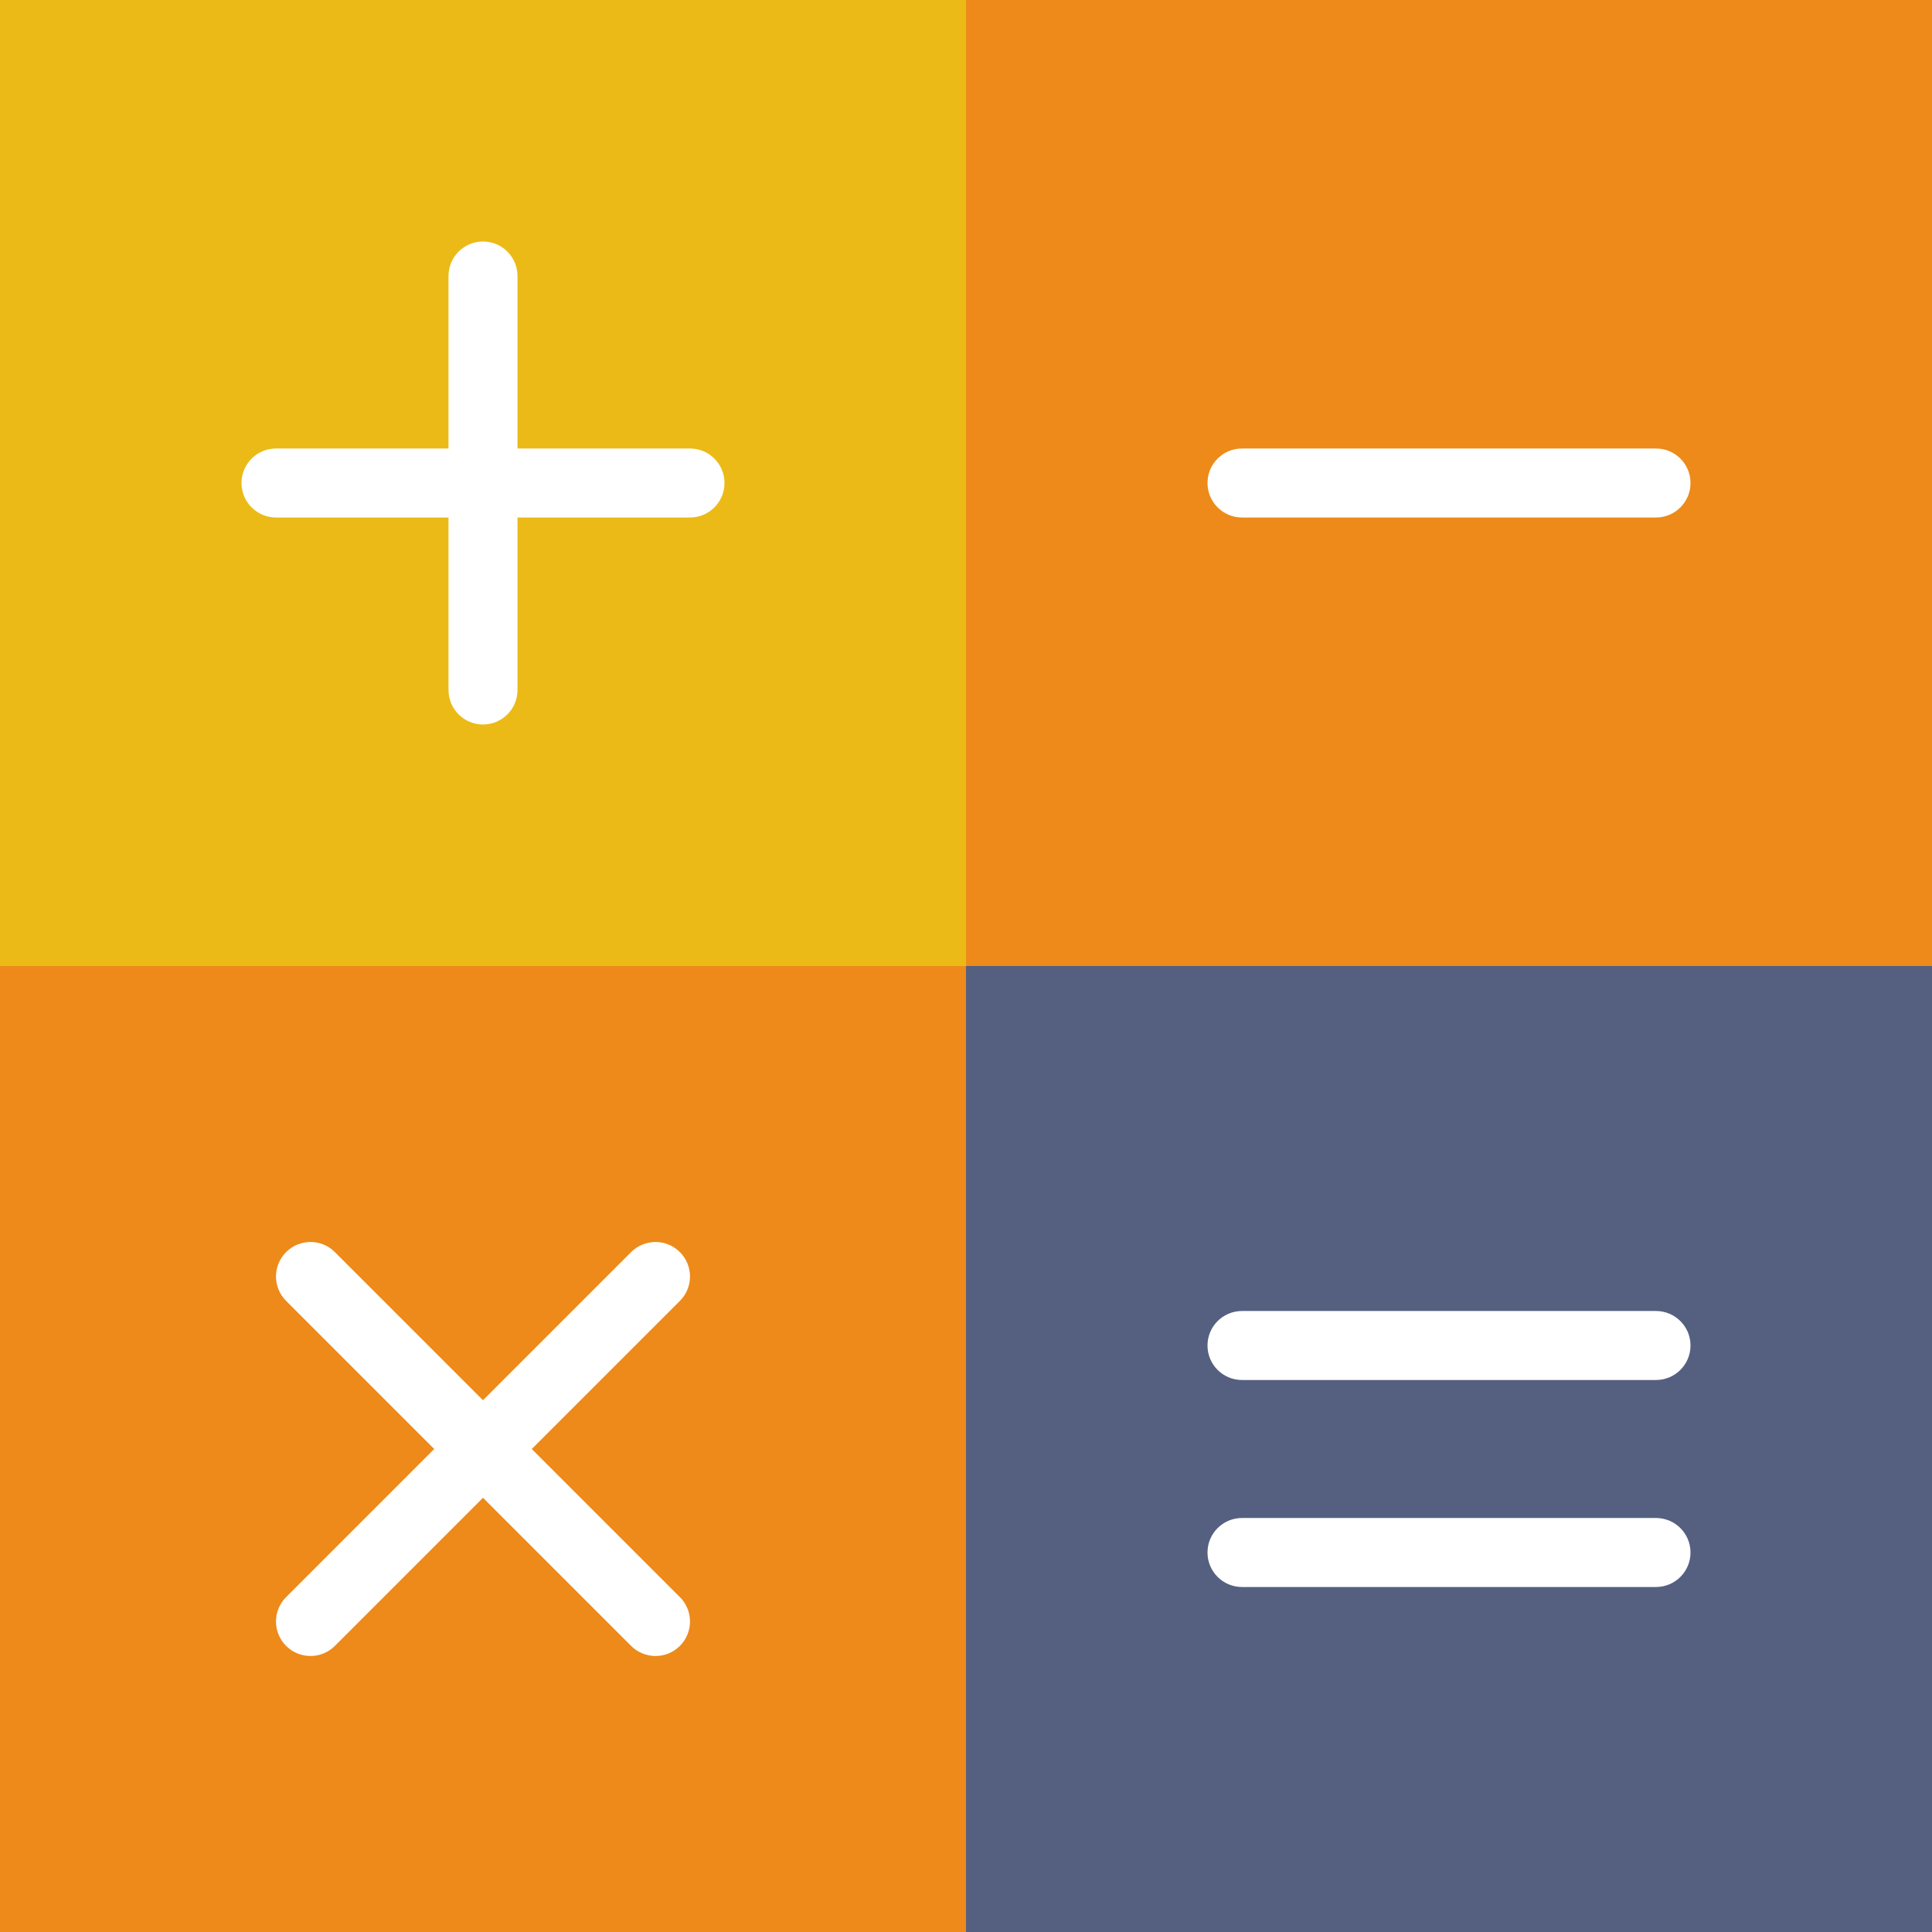
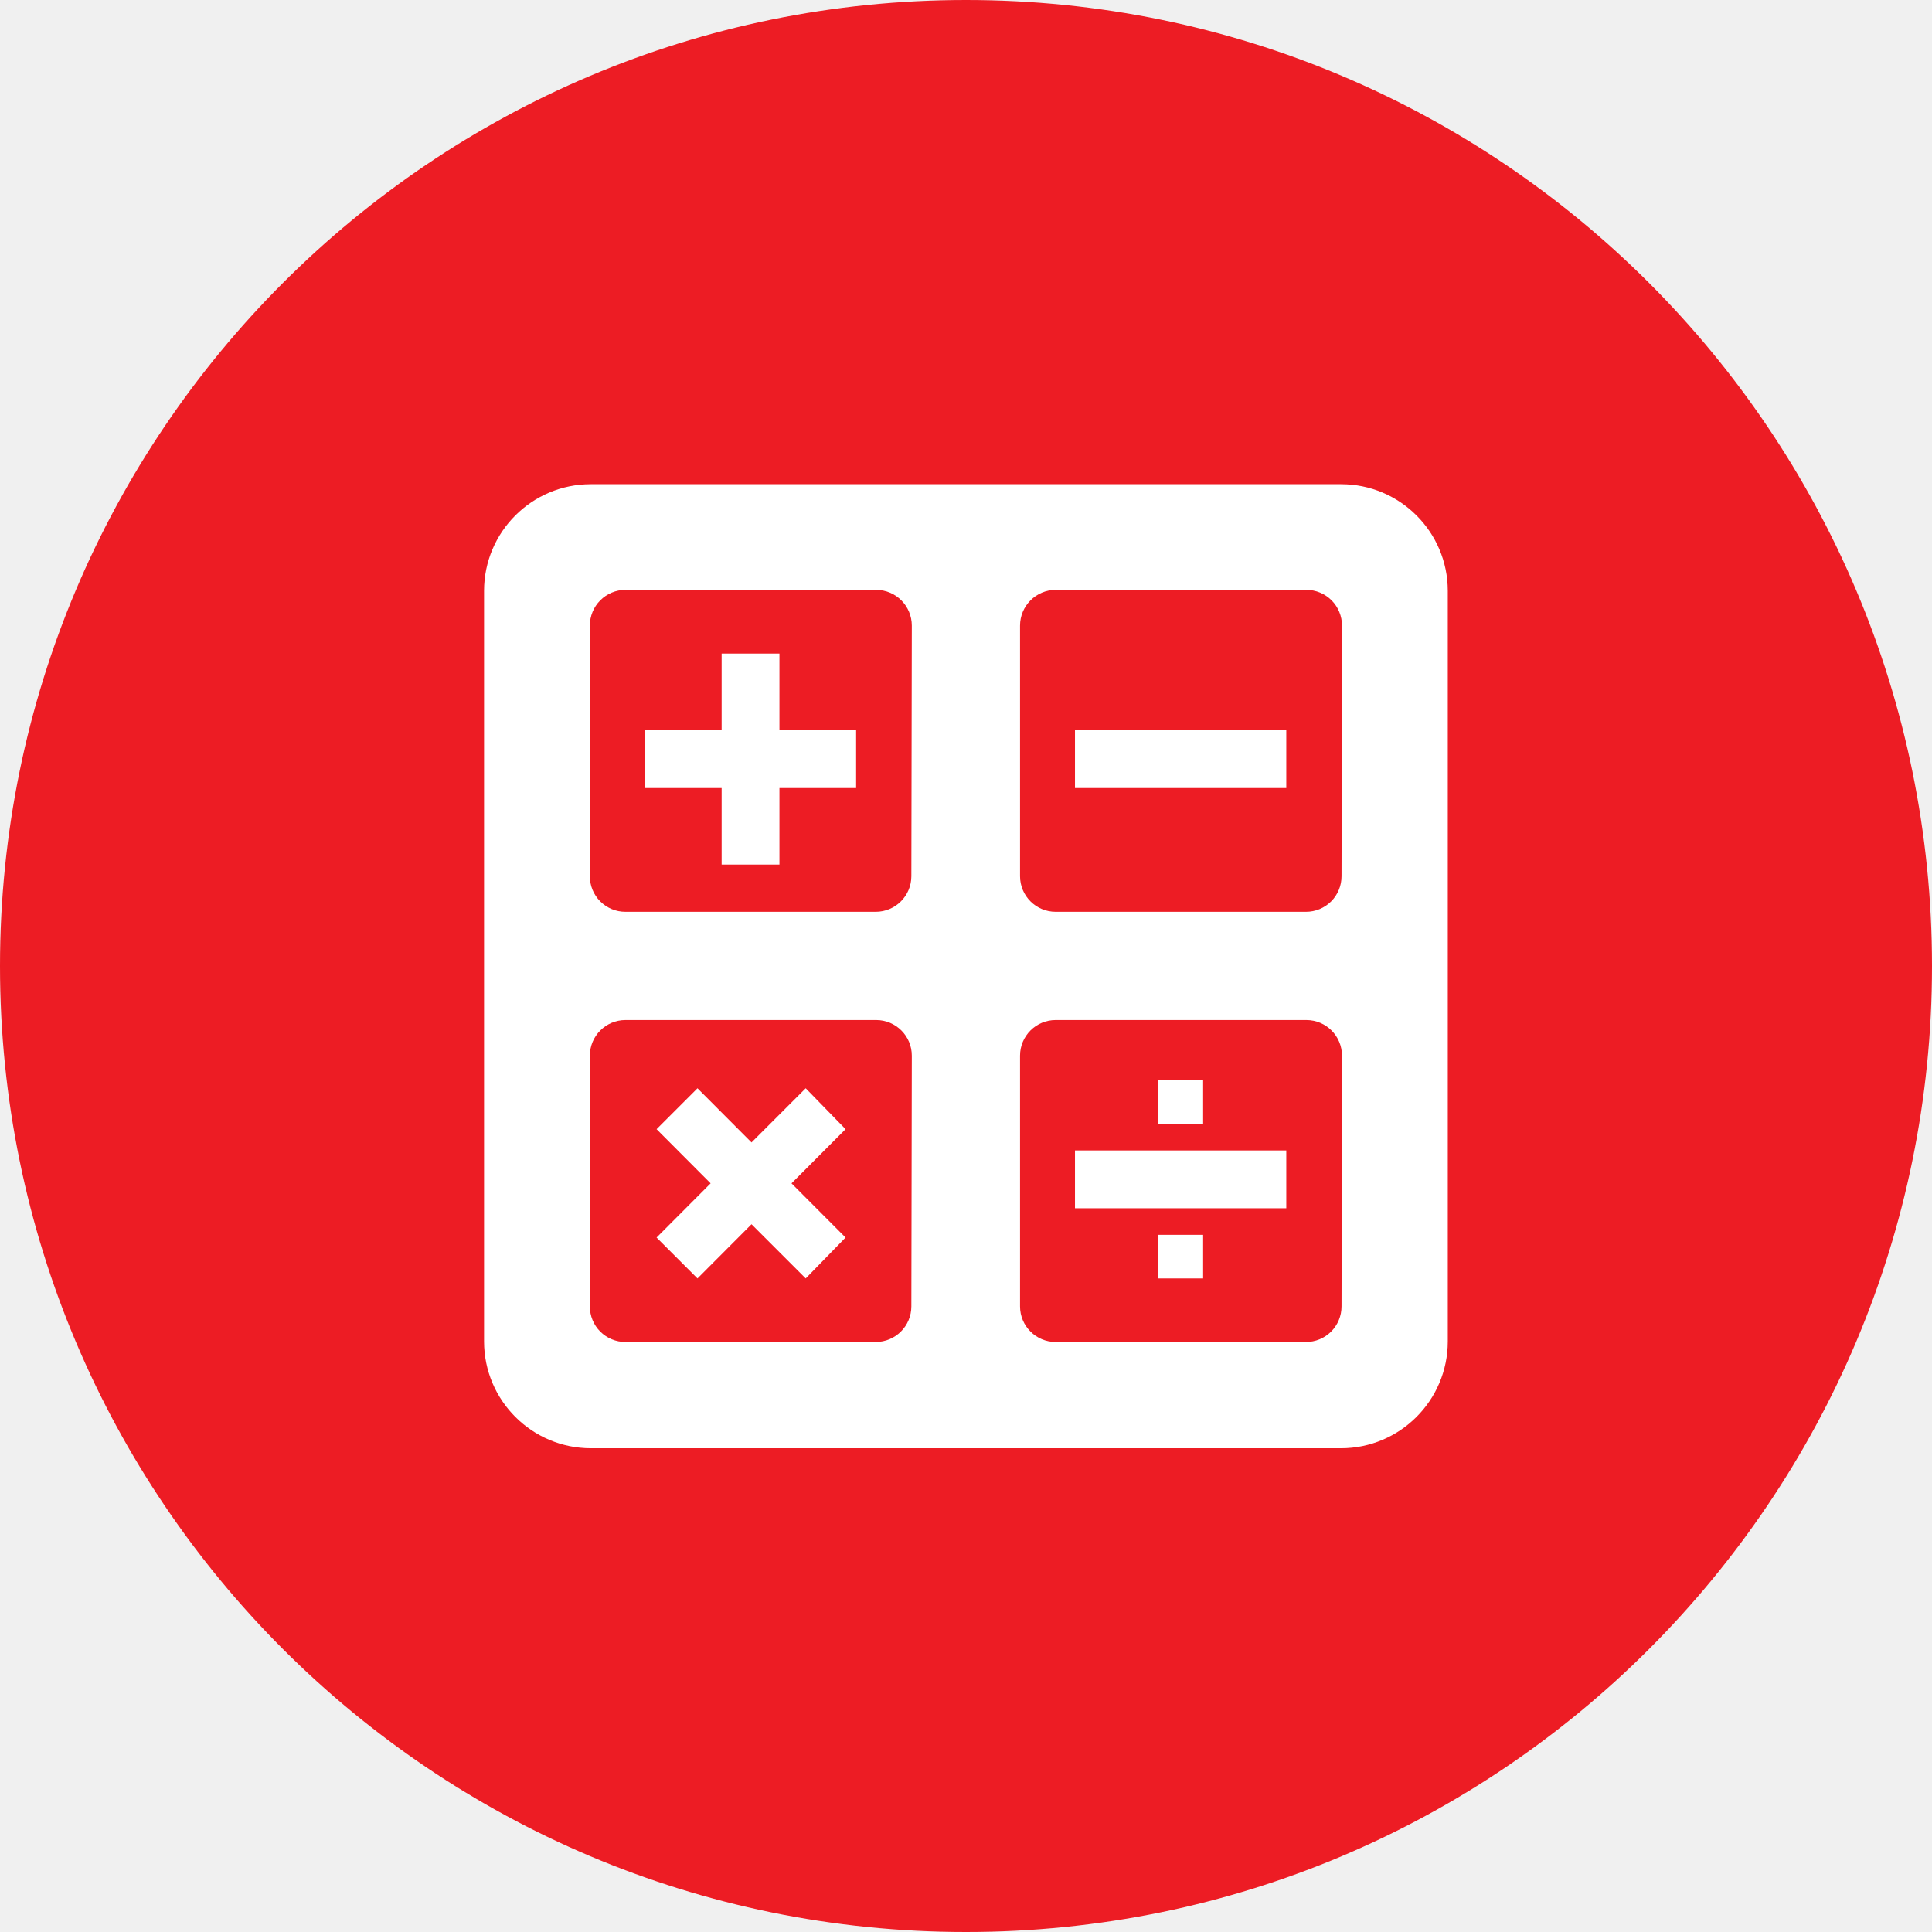
- <svg xmlns="http://www.w3.org/2000/svg" version="1.1" id="Capa_1" x="0px" y="0px" viewBox="0 0 56 56" style="enable-background:new 0 0 56 56;" xml:space="preserve">
-   <rect style="fill:#EBBA16;" width="28" height="28" />
-   <rect x="28" style="fill:#ED8A19;" width="28" height="28" />
-   <rect y="28" style="fill:#ED8A19;" width="28" height="28" />
-   <rect x="28" y="28" style="fill:#556080;" width="28" height="28" />
-   <path style="fill:#FFFFFF;" d="M48,46H36c-0.552,0-1-0.447-1-1s0.448-1,1-1h12c0.552,0,1,0.447,1,1S48.552,46,48,46z" />
-   <path style="fill:#FFFFFF;" d="M48,40H36c-0.552,0-1-0.447-1-1s0.448-1,1-1h12c0.552,0,1,0.447,1,1S48.552,40,48,40z" />
-   <path style="fill:#FFFFFF;" d="M14,43c-0.256,0-0.512-0.098-0.707-0.293c-0.391-0.391-0.391-1.023,0-1.414l5-5  c0.391-0.391,1.023-0.391,1.414,0s0.391,1.023,0,1.414l-5,5C14.512,42.902,14.256,43,14,43z" />
-   <path style="fill:#FFFFFF;" d="M9,48c-0.256,0-0.512-0.098-0.707-0.293c-0.391-0.391-0.391-1.023,0-1.414l5-5  c0.391-0.391,1.023-0.391,1.414,0s0.391,1.023,0,1.414l-5,5C9.512,47.902,9.256,48,9,48z" />
-   <path style="fill:#FFFFFF;" d="M19,48c-0.256,0-0.512-0.098-0.707-0.293l-5-5c-0.391-0.391-0.391-1.023,0-1.414s1.023-0.391,1.414,0  l5,5c0.391,0.391,0.391,1.023,0,1.414C19.512,47.902,19.256,48,19,48z" />
-   <path style="fill:#FFFFFF;" d="M14,43c-0.256,0-0.512-0.098-0.707-0.293l-5-5c-0.391-0.391-0.391-1.023,0-1.414s1.023-0.391,1.414,0  l5,5c0.391,0.391,0.391,1.023,0,1.414C14.512,42.902,14.256,43,14,43z" />
-   <path style="fill:#FFFFFF;" d="M20,15H8c-0.552,0-1-0.447-1-1s0.448-1,1-1h12c0.552,0,1,0.447,1,1S20.552,15,20,15z" />
-   <path style="fill:#FFFFFF;" d="M14,21c-0.552,0-1-0.447-1-1V8c0-0.553,0.448-1,1-1s1,0.447,1,1v12C15,20.553,14.552,21,14,21z" />
-   <path style="fill:#FFFFFF;" d="M48,15H36c-0.552,0-1-0.447-1-1s0.448-1,1-1h12c0.552,0,1,0.447,1,1S48.552,15,48,15z" />
-   <g>
- </g>
-   <g>
- </g>
-   <g>
- </g>
-   <g>
- </g>
-   <g>
- </g>
-   <g>
- </g>
-   <g>
- </g>
-   <g>
- </g>
-   <g>
- </g>
-   <g>
- </g>
-   <g>
- </g>
-   <g>
- </g>
-   <g>
- </g>
-   <g>
- </g>
-   <g>
- </g>
+ <svg xmlns="http://www.w3.org/2000/svg" id="Layer_1" data-name="Layer 1" viewBox="0 0 128 128">
+   <defs>
+     <style>.cls-1{fill:#ed1c24;}.cls-2{fill:#fff;}</style>
+   </defs>
+   <circle class="cls-1" cx="64" cy="64" r="64" />
+   <path class="cls-2" d="M446.47,266.2H396.76a7.07,7.07,0,0,0-7.07,7.06V323a7.08,7.08,0,0,0,7.07,7.07h49.71a7.08,7.08,0,0,0,7.07-7.07V273.26A7.07,7.07,0,0,0,446.47,266.2ZM418,320.67a2.36,2.36,0,0,1-2.36,2.36H399.06a2.35,2.35,0,0,1-2.36-2.36V304.06a2.36,2.36,0,0,1,2.36-2.36h16.61a2.36,2.36,0,0,1,2.36,2.36Zm0-28.5a2.36,2.36,0,0,1-2.36,2.36H399.06a2.35,2.35,0,0,1-2.36-2.36v-16.6a2.36,2.36,0,0,1,2.36-2.37h16.61a2.37,2.37,0,0,1,2.36,2.37Zm28.5,28.5a2.35,2.35,0,0,1-2.36,2.36H427.56a2.36,2.36,0,0,1-2.36-2.36V304.06a2.36,2.36,0,0,1,2.36-2.36h16.61a2.36,2.36,0,0,1,2.36,2.36Zm0-28.5a2.35,2.35,0,0,1-2.36,2.36H427.56a2.36,2.36,0,0,1-2.36-2.36v-16.6a2.37,2.37,0,0,1,2.36-2.37h16.61a2.36,2.36,0,0,1,2.36,2.37Zm-17.66-9.68h14v3.84h-14Zm0,27.85h14v3.83h-14Zm8.49-1.76h-3v-2.89h3Zm-3,7.35h3v2.89h-3Zm-20.69-7-3.58,3.59,3.58,3.59L411,318.82l-3.59-3.59-3.58,3.59-2.71-2.71,3.58-3.59-3.58-3.59,2.71-2.71,3.58,3.59,3.59-3.59Zm-4.38-26.44h5.08v3.84h-5.08v5.07h-3.83v-5.07h-5.08v-3.84h5.08v-5.07h3.83Z" transform="translate(-357.62 -234.12)" />
</svg>
